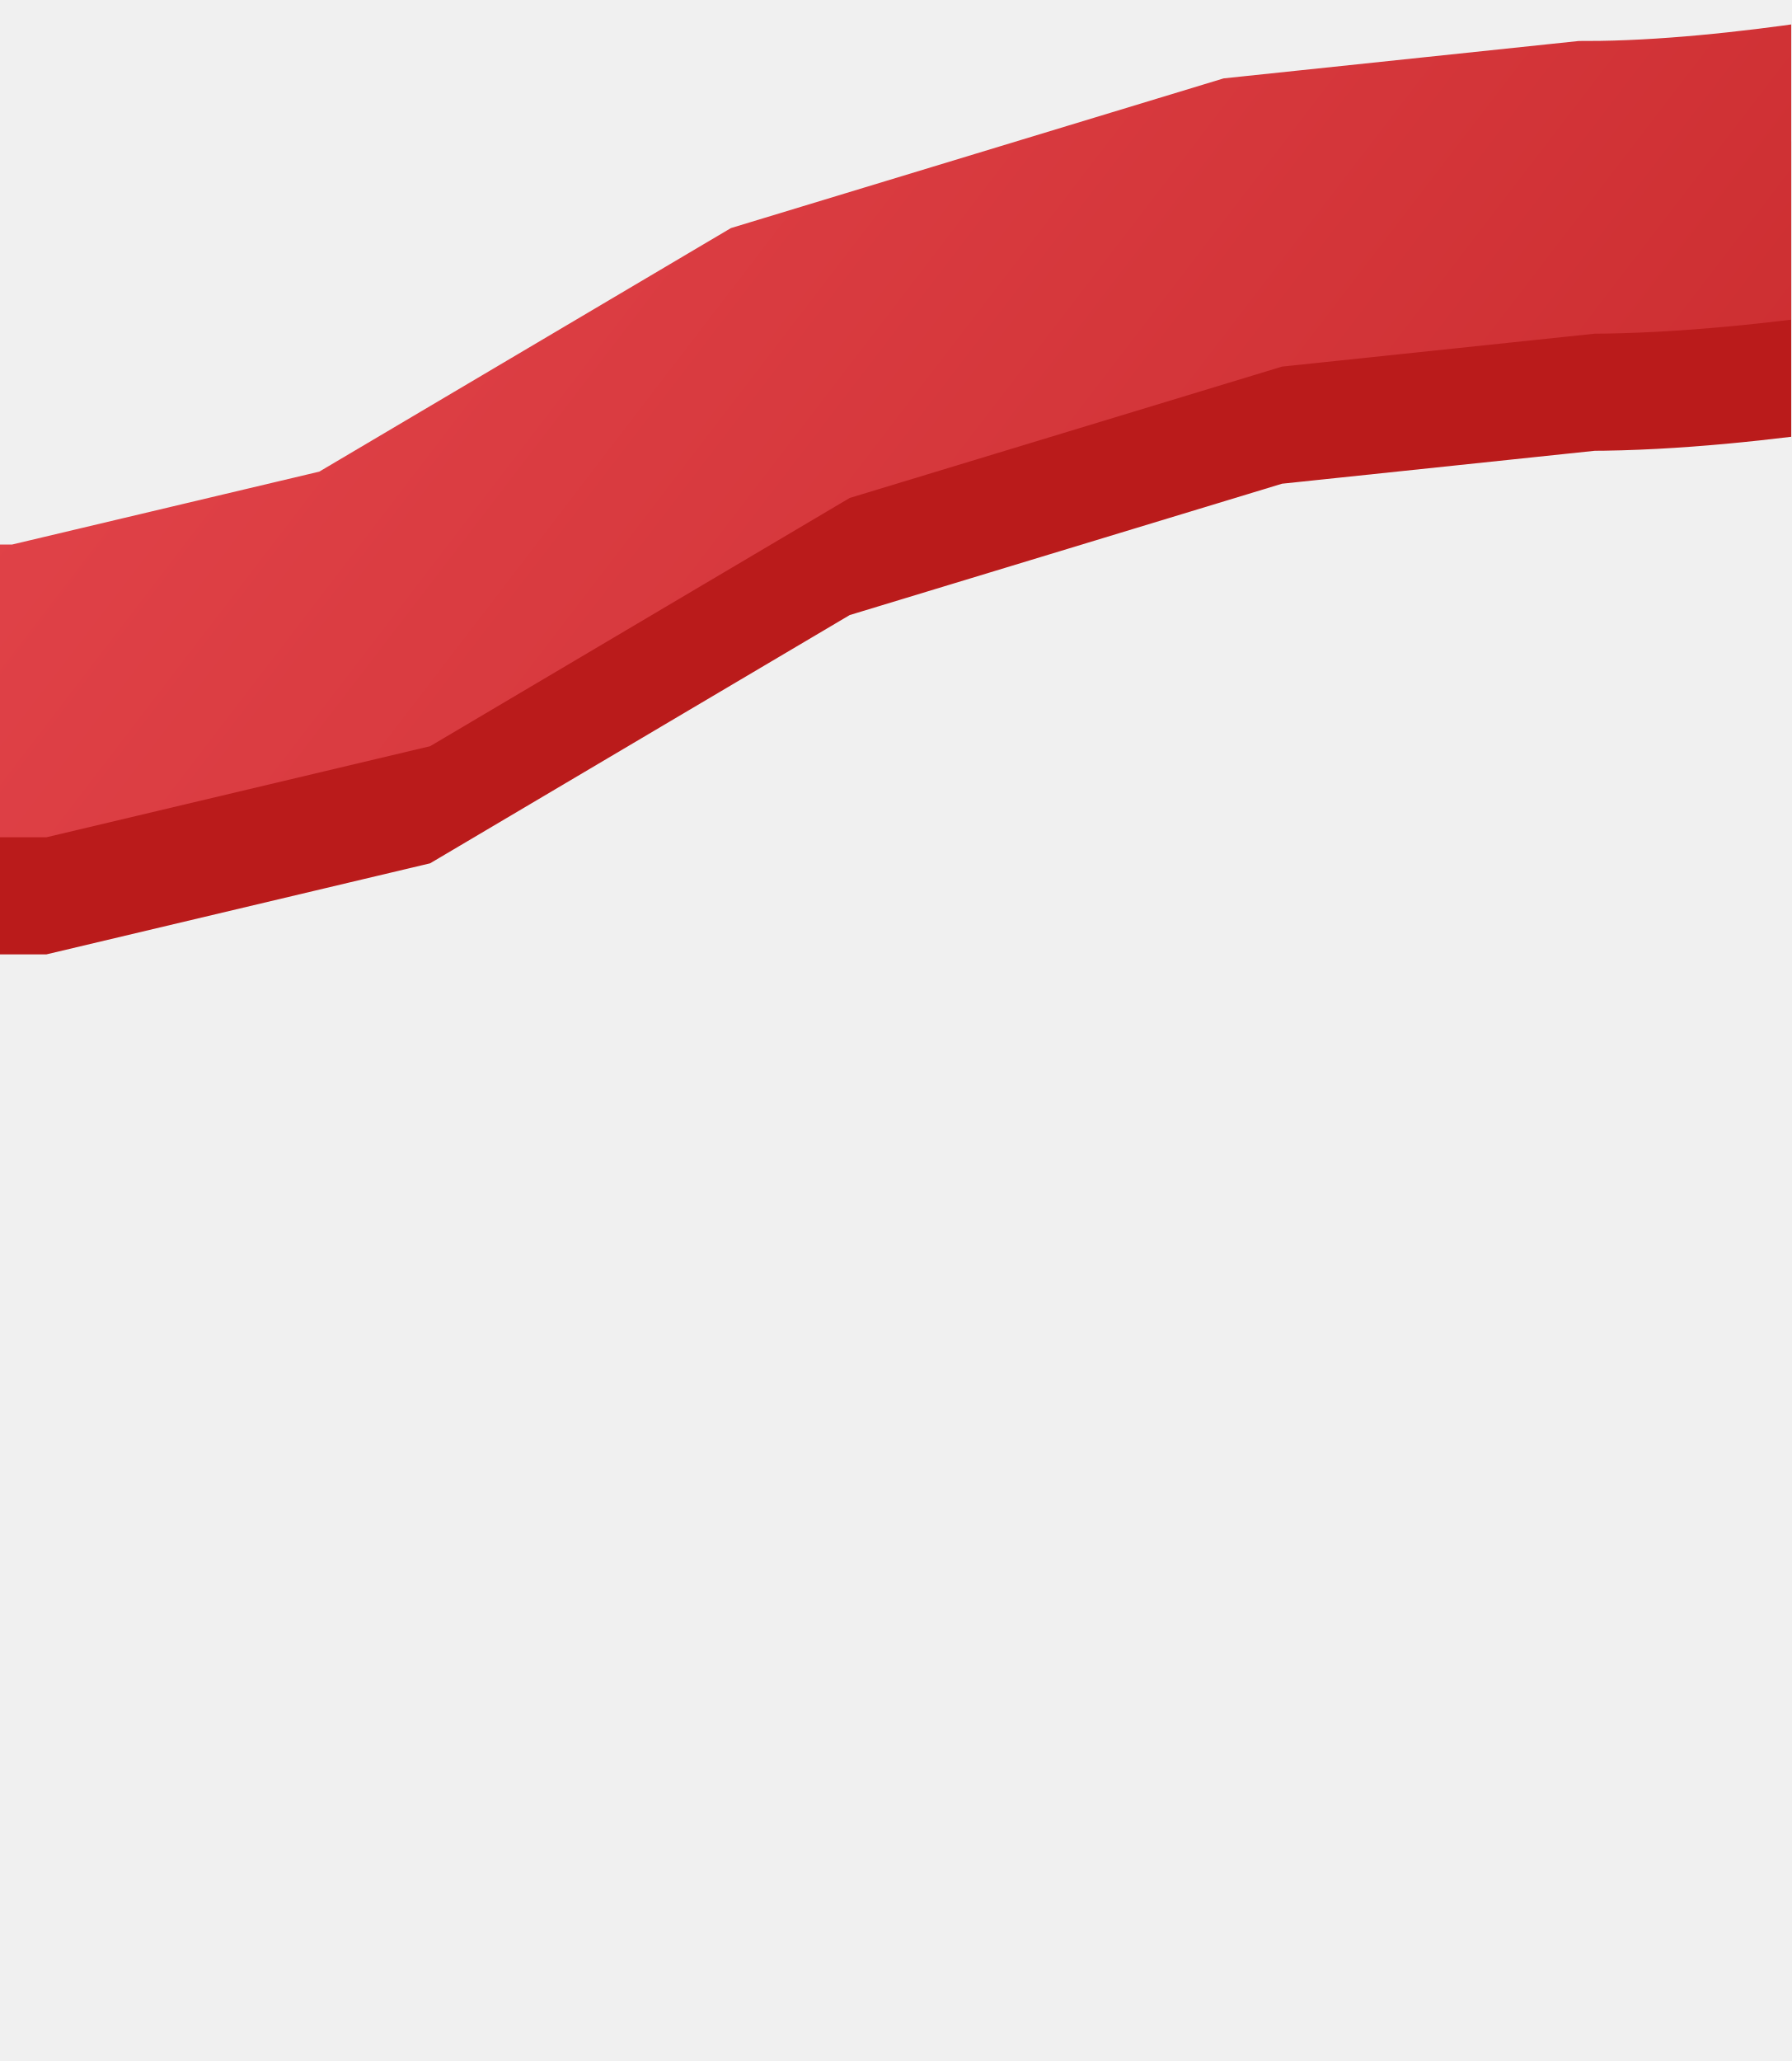
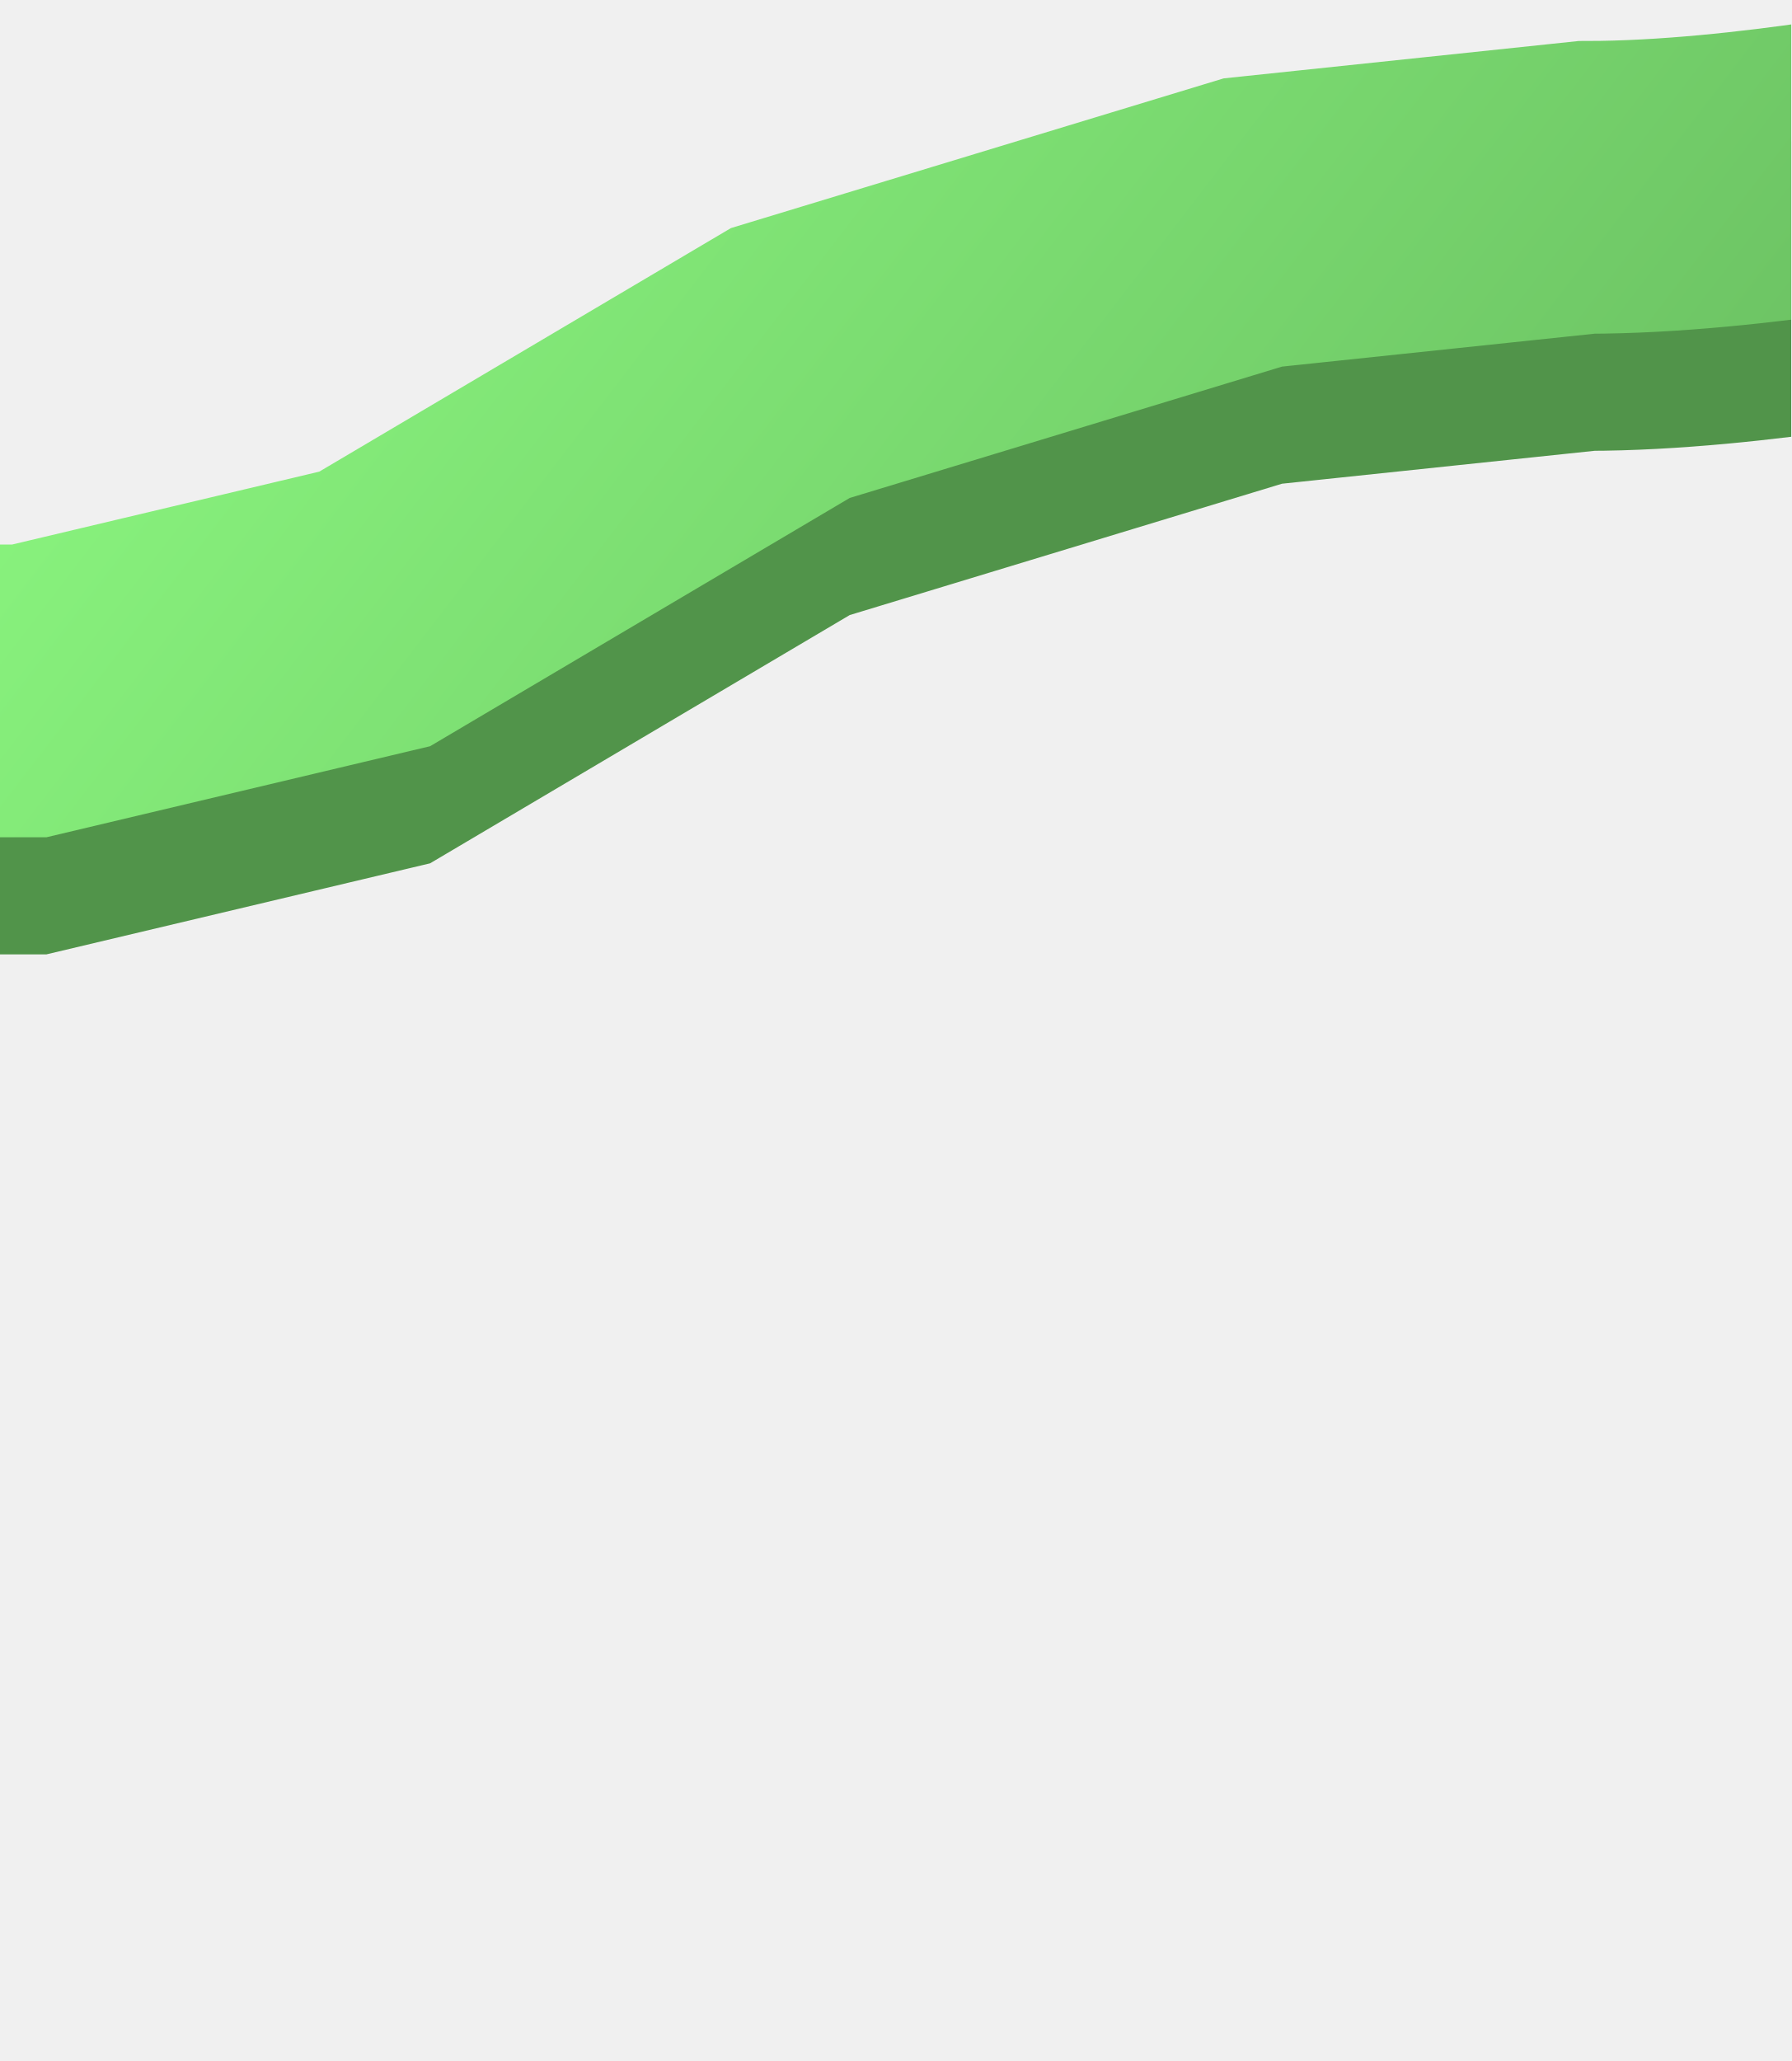
<svg xmlns="http://www.w3.org/2000/svg" width="153" height="176" viewBox="0 0 153 176" fill="none">
  <g clip-path="url(#clip0_1312_4708)">
    <mask id="mask0_1312_4708" style="mask-type:alpha" maskUnits="userSpaceOnUse" x="-552" y="5" width="903" height="186">
      <path d="M-539 178L-475 115L-377 62L-213.5 29H-185L-50 62L-22 69H2.5L32 62L67.5 41L107 29L135.5 26C149.5 26 166.5 22.501 166.5 22.501C176 20 191.8 15.2 209 20C230.333 29.834 276.5 49.3 290.5 48.501C302.667 50 329.2 56.2 338 69" stroke="#9A9A9A" stroke-width="25" stroke-linecap="round" />
    </mask>
    <g mask="url(#mask0_1312_4708)">
-       <rect y="-26" width="153" height="193" fill="#BA1B1B" />
+       <rect y="-26" width="153" height="193" fill="#51944A" />
    </g>
    <mask id="mask1_1312_4708" style="mask-type:alpha" maskUnits="userSpaceOnUse" x="-552" y="-5" width="903" height="186">
      <path d="M-539 168L-475 105L-377 52L-213.5 19H-185L-50 52L-22 59H2.5L32 52L67.5 31L107 19L135.5 16C149.5 16 166.5 12.501 166.5 12.501C176 10 191.8 5.2 209 10C230.333 19.834 276.5 39.3 290.5 38.501C302.667 40 329.2 46.2 338 59" stroke="#9A9A9A" stroke-width="25" stroke-linecap="round" />
    </mask>
    <g mask="url(#mask1_1312_4708)">
      <rect y="-36" width="153" height="193" fill="url(#paint0_linear_1312_4708)" />
    </g>
  </g>
  <defs>
    <linearGradient id="paint0_linear_1312_4708" x1="21.62" y1="14.348" x2="206.076" y2="155.754" gradientUnits="userSpaceOnUse">
-       <stop stop-color="#E04248" />
-       <stop offset="1" stop-color="#BA1B1B" />
+       <stop stop-color="#88F27D" />
+       <stop offset="1" stop-color="#51944A" />
    </linearGradient>
    <clipPath id="clip0_1312_4708">
      <rect width="153" height="176" fill="white" />
    </clipPath>
  </defs>
</svg>
